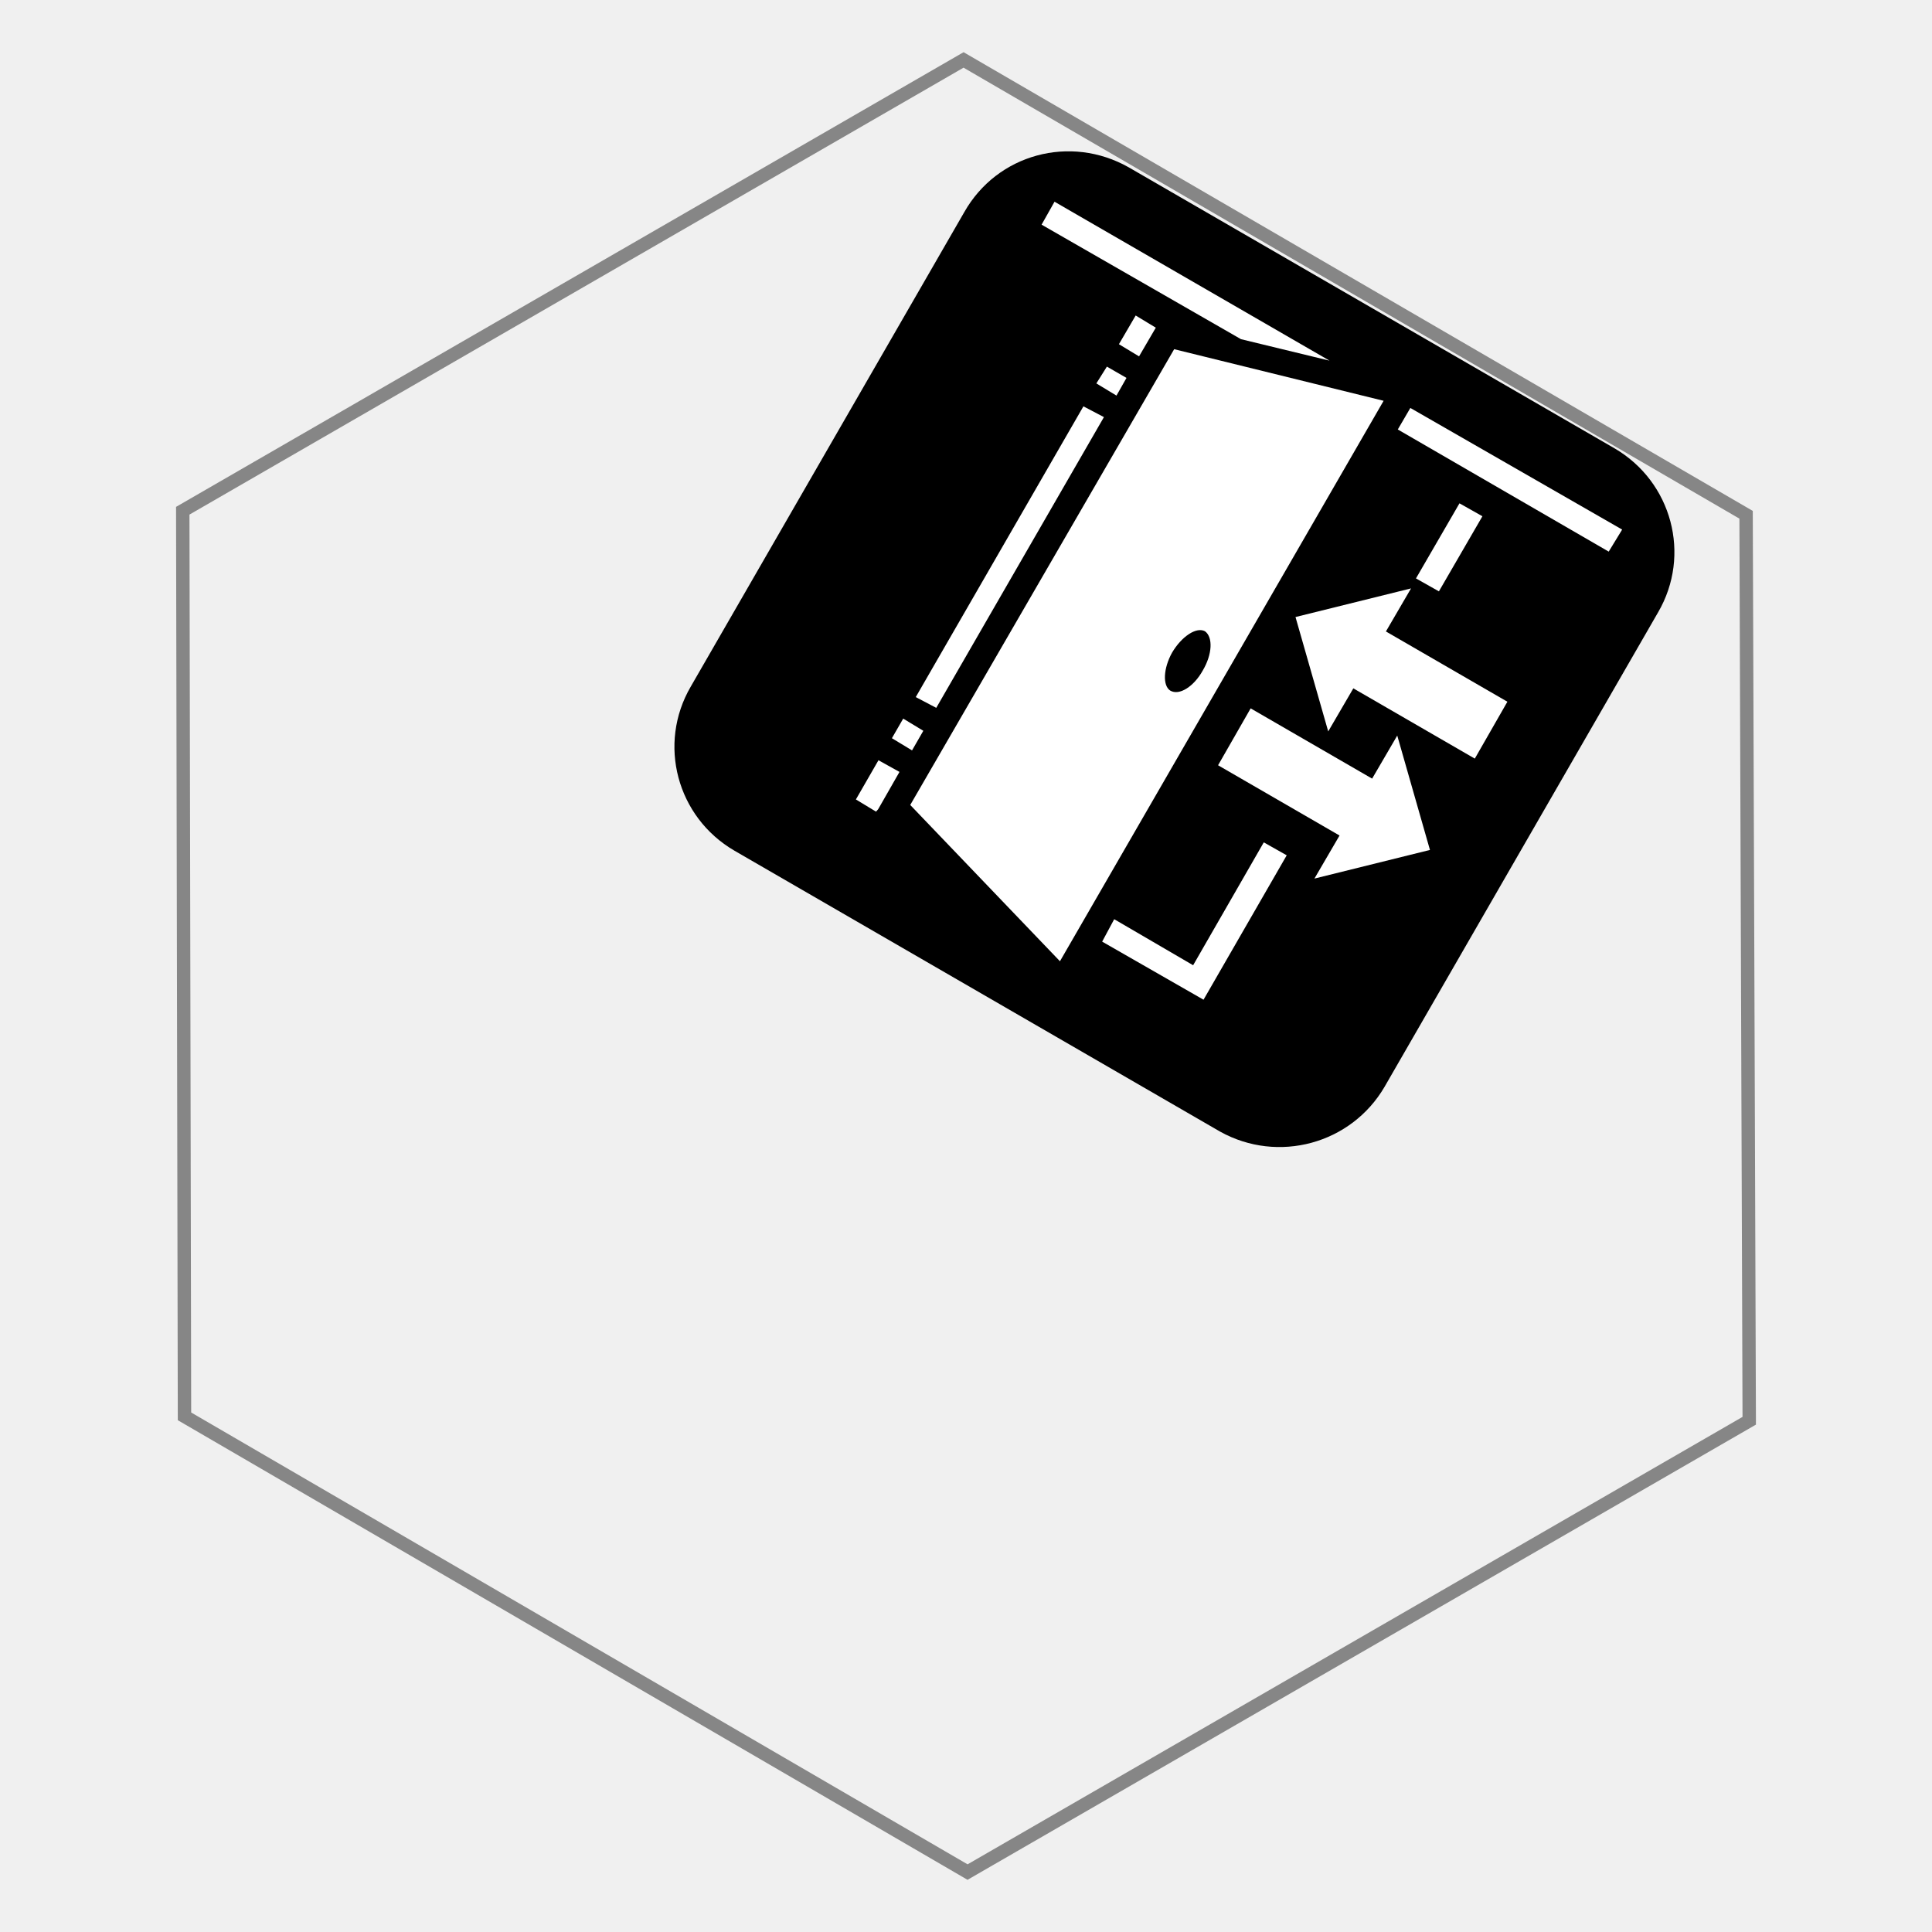
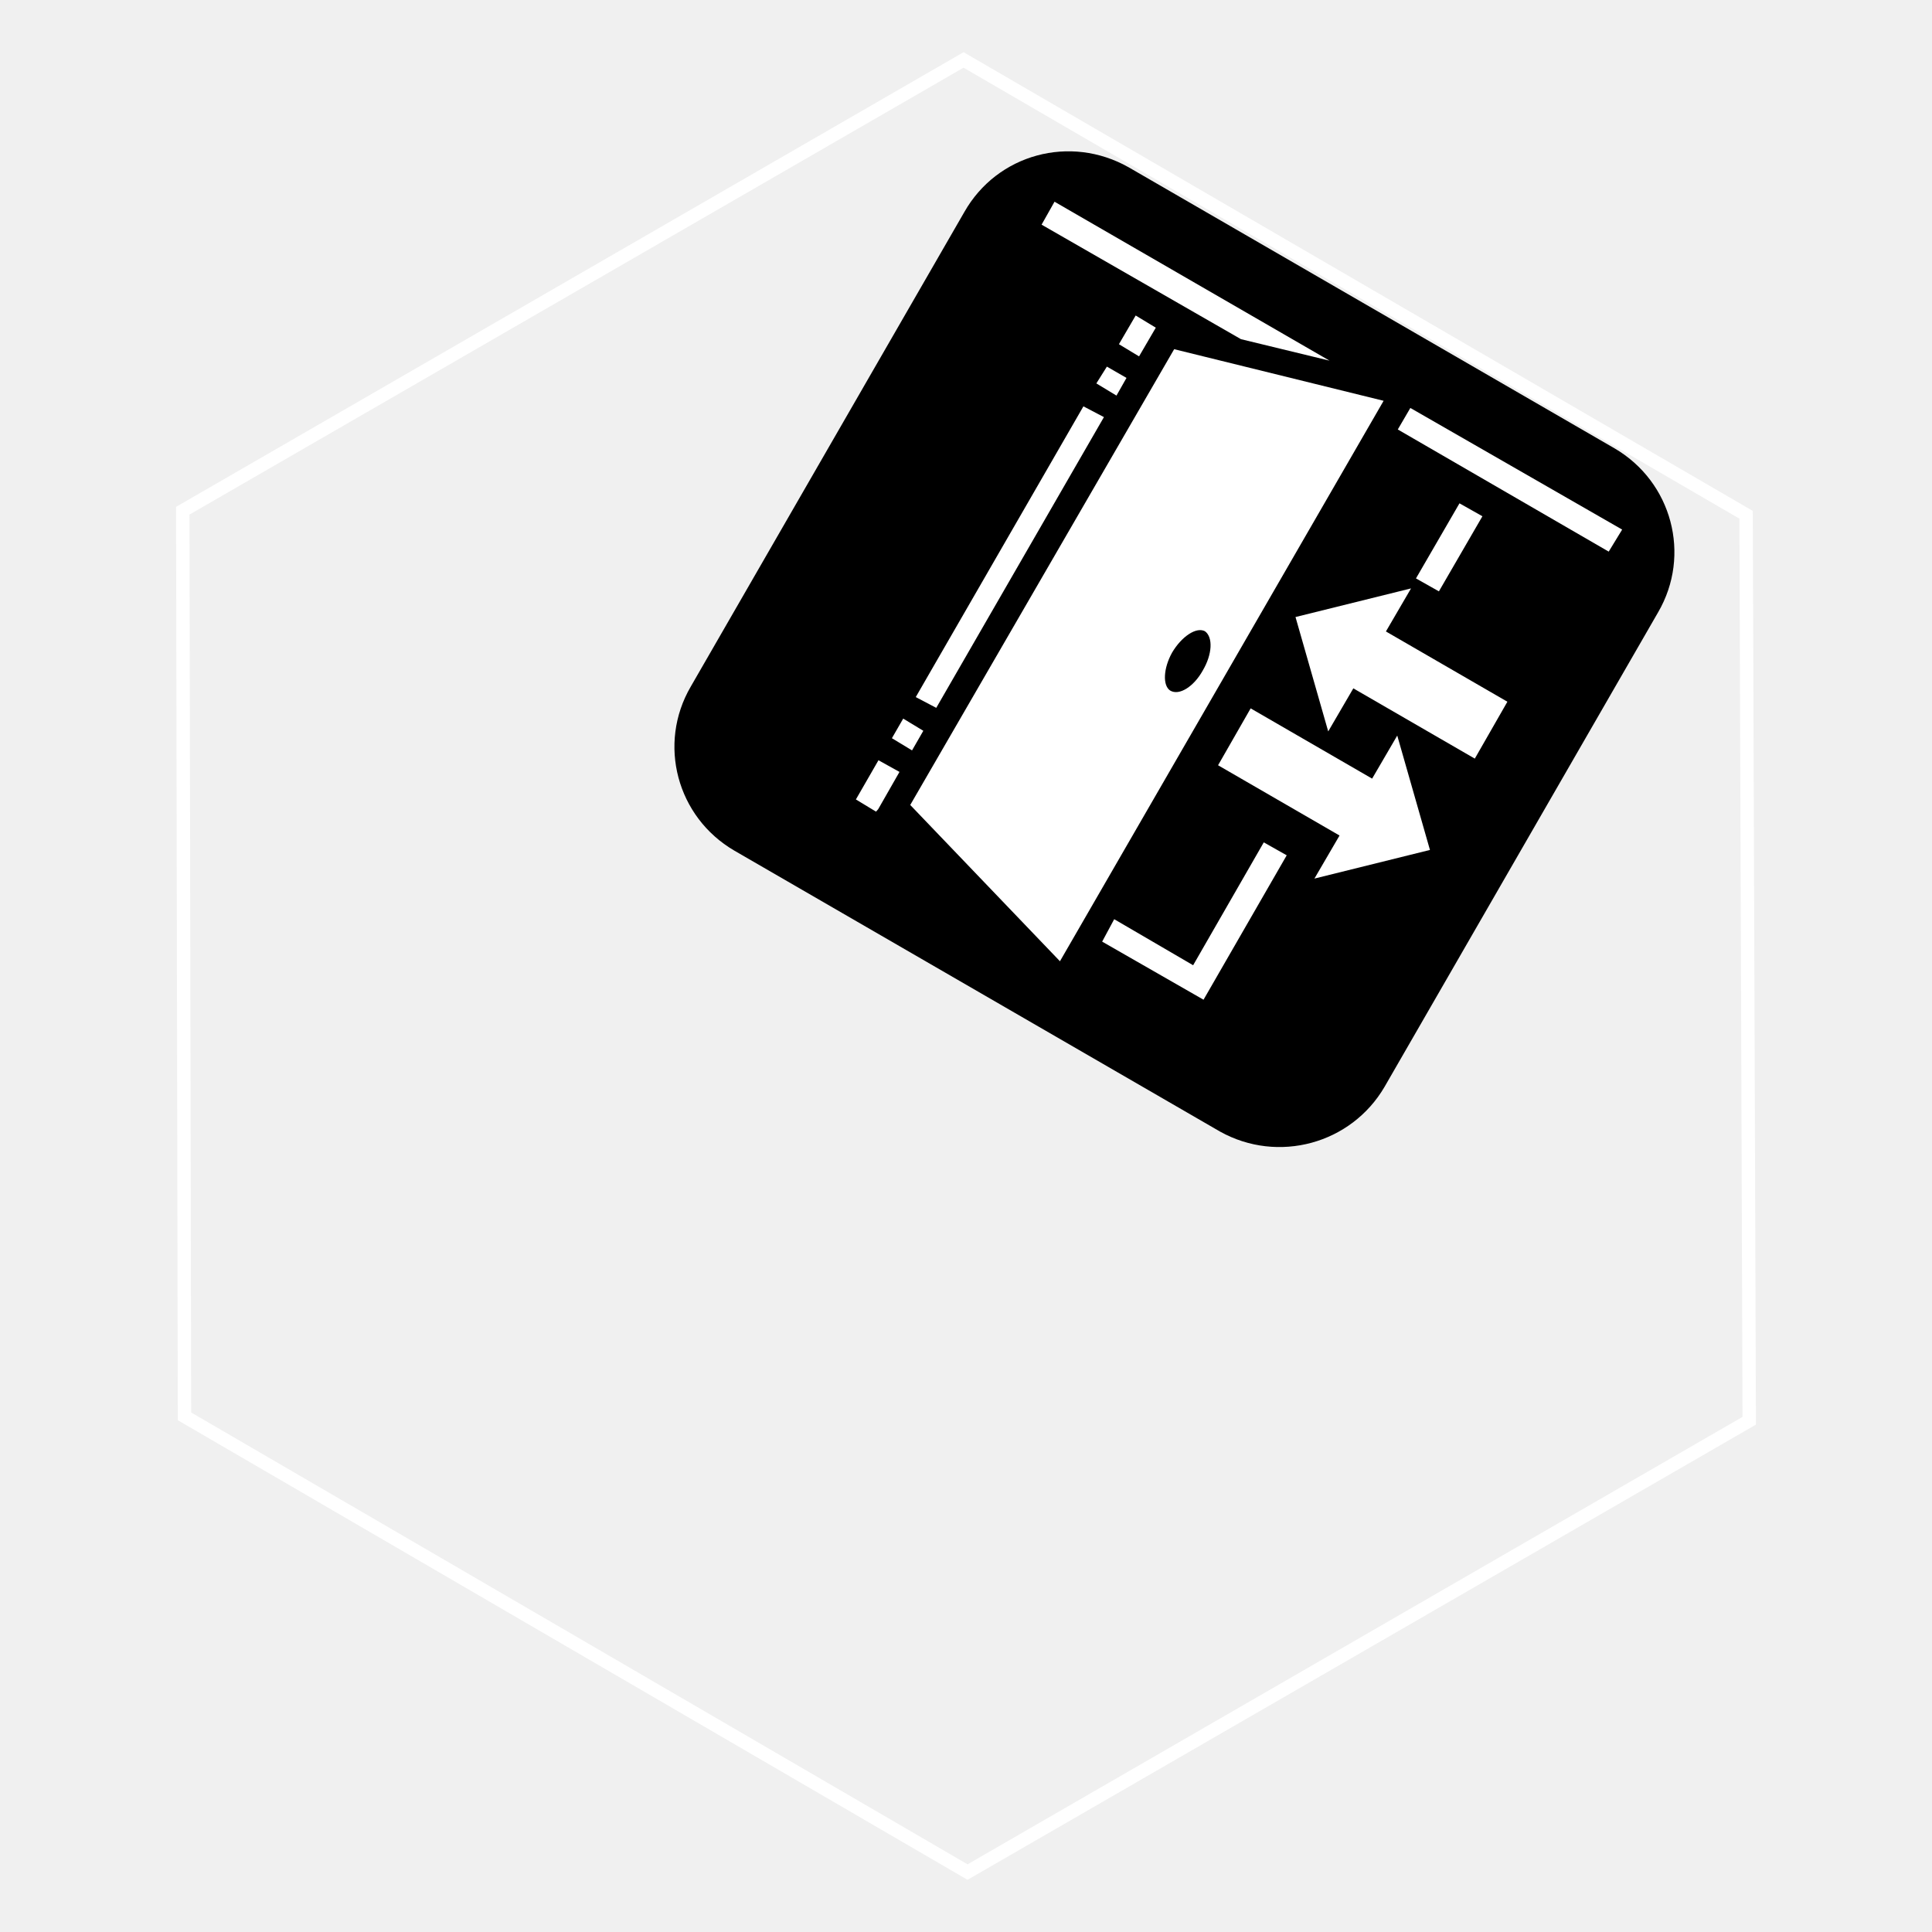
<svg xmlns="http://www.w3.org/2000/svg" width="150" height="150" viewBox="0 0 150 150" version="1.1" id="svg5256">
  <defs id="defs5250">
    <pattern y="0" x="0" height="6" width="6" patternUnits="userSpaceOnUse" id="EMFhbasepattern" />
  </defs>
  <g id="layer1">
    <g id="g829" transform="translate(10.10153,-10.6066)">
      <path style="fill:#000000;fill-opacity:1;fill-rule:nonzero;stroke:none" d="M 84.635,98.469 46.911,76.648 C 42.454,74.048 40.93,68.369 43.53,63.912 L 64.76,27.084 c 2.56,-4.526 8.239,-6.05 12.765,-3.49 l 37.724,21.821 c 4.457,2.6 5.981,8.279 3.381,12.736 L 97.4,94.979 c -2.6,4.457 -8.279,5.981 -12.765,3.49 z" id="path825" />
      <path style="fill:#ffffff;fill-opacity:1;fill-rule:nonzero;stroke:none" d="M 72.193,85.238 97.322,41.724 81.06,37.718 60.569,73.104 Z m -14.281,-11.616 0.168,-0.189 1.654,-2.895 -1.631,-0.906 -1.753,3.044 z m 25.428,14.602 6.459,-11.212 -1.781,-1.004 -5.485,9.54 -6.128,-3.575 -0.935,1.741 z M 60.709,68.867 61.585,67.345 60.023,66.399 59.146,67.921 Z M 62.589,65.564 75.607,42.991 74.015,42.155 60.998,64.728 Z m 29.361,13.255 8.97,-2.223 -2.54,-8.88 -1.95,3.343 -9.431,-5.455 -2.53,4.417 9.431,5.455 z M 80.752,64.223 c -0.597,-0.394 -0.534,-1.724 0.146,-2.948 0.749,-1.264 1.886,-2.013 2.553,-1.659 0.637,0.464 0.574,1.793 -0.175,3.057 -0.679,1.224 -1.817,1.973 -2.523,1.549 z m 12.269,3.17 1.95,-3.343 9.431,5.455 2.53,-4.417 -9.431,-5.455 1.95,-3.343 -8.97,2.223 z m 8.594,-10.874 3.378,-5.83 -1.781,-1.004 -3.378,5.83 z M 76.581,41.32 77.359,39.947 75.837,39.071 75.019,40.374 Z m 1.753,-3.044 1.3,-2.228 -1.562,-0.946 -1.3,2.228 z m 36.464,15.158 1.044,-1.711 -16.444,-9.443 -0.975,1.671 z M 86.247,36.94 93.121,38.607 71.771,26.268 70.767,28.049 Z" id="path827" />
    </g>
-     <path id="path829" d="M 74.811,4.653 135.566,39.966 135.81,110.307 75.12,145.347 14.324,109.965 14.189,39.653 Z" style="fill:none;stroke:#868686;stroke-width:1.04px;stroke-linecap:butt;stroke-linejoin:miter;stroke-miterlimit:4;stroke-dasharray:none;stroke-opacity:1" />
+     <path id="path829" d="M 74.811,4.653 135.566,39.966 135.81,110.307 75.12,145.347 14.324,109.965 14.189,39.653 Z" style="fill:none;stroke:#ffffff;stroke-width:1.04px;stroke-linecap:butt;stroke-linejoin:miter;stroke-miterlimit:4;stroke-dasharray:none;stroke-opacity:1" />
  </g>
</svg>
